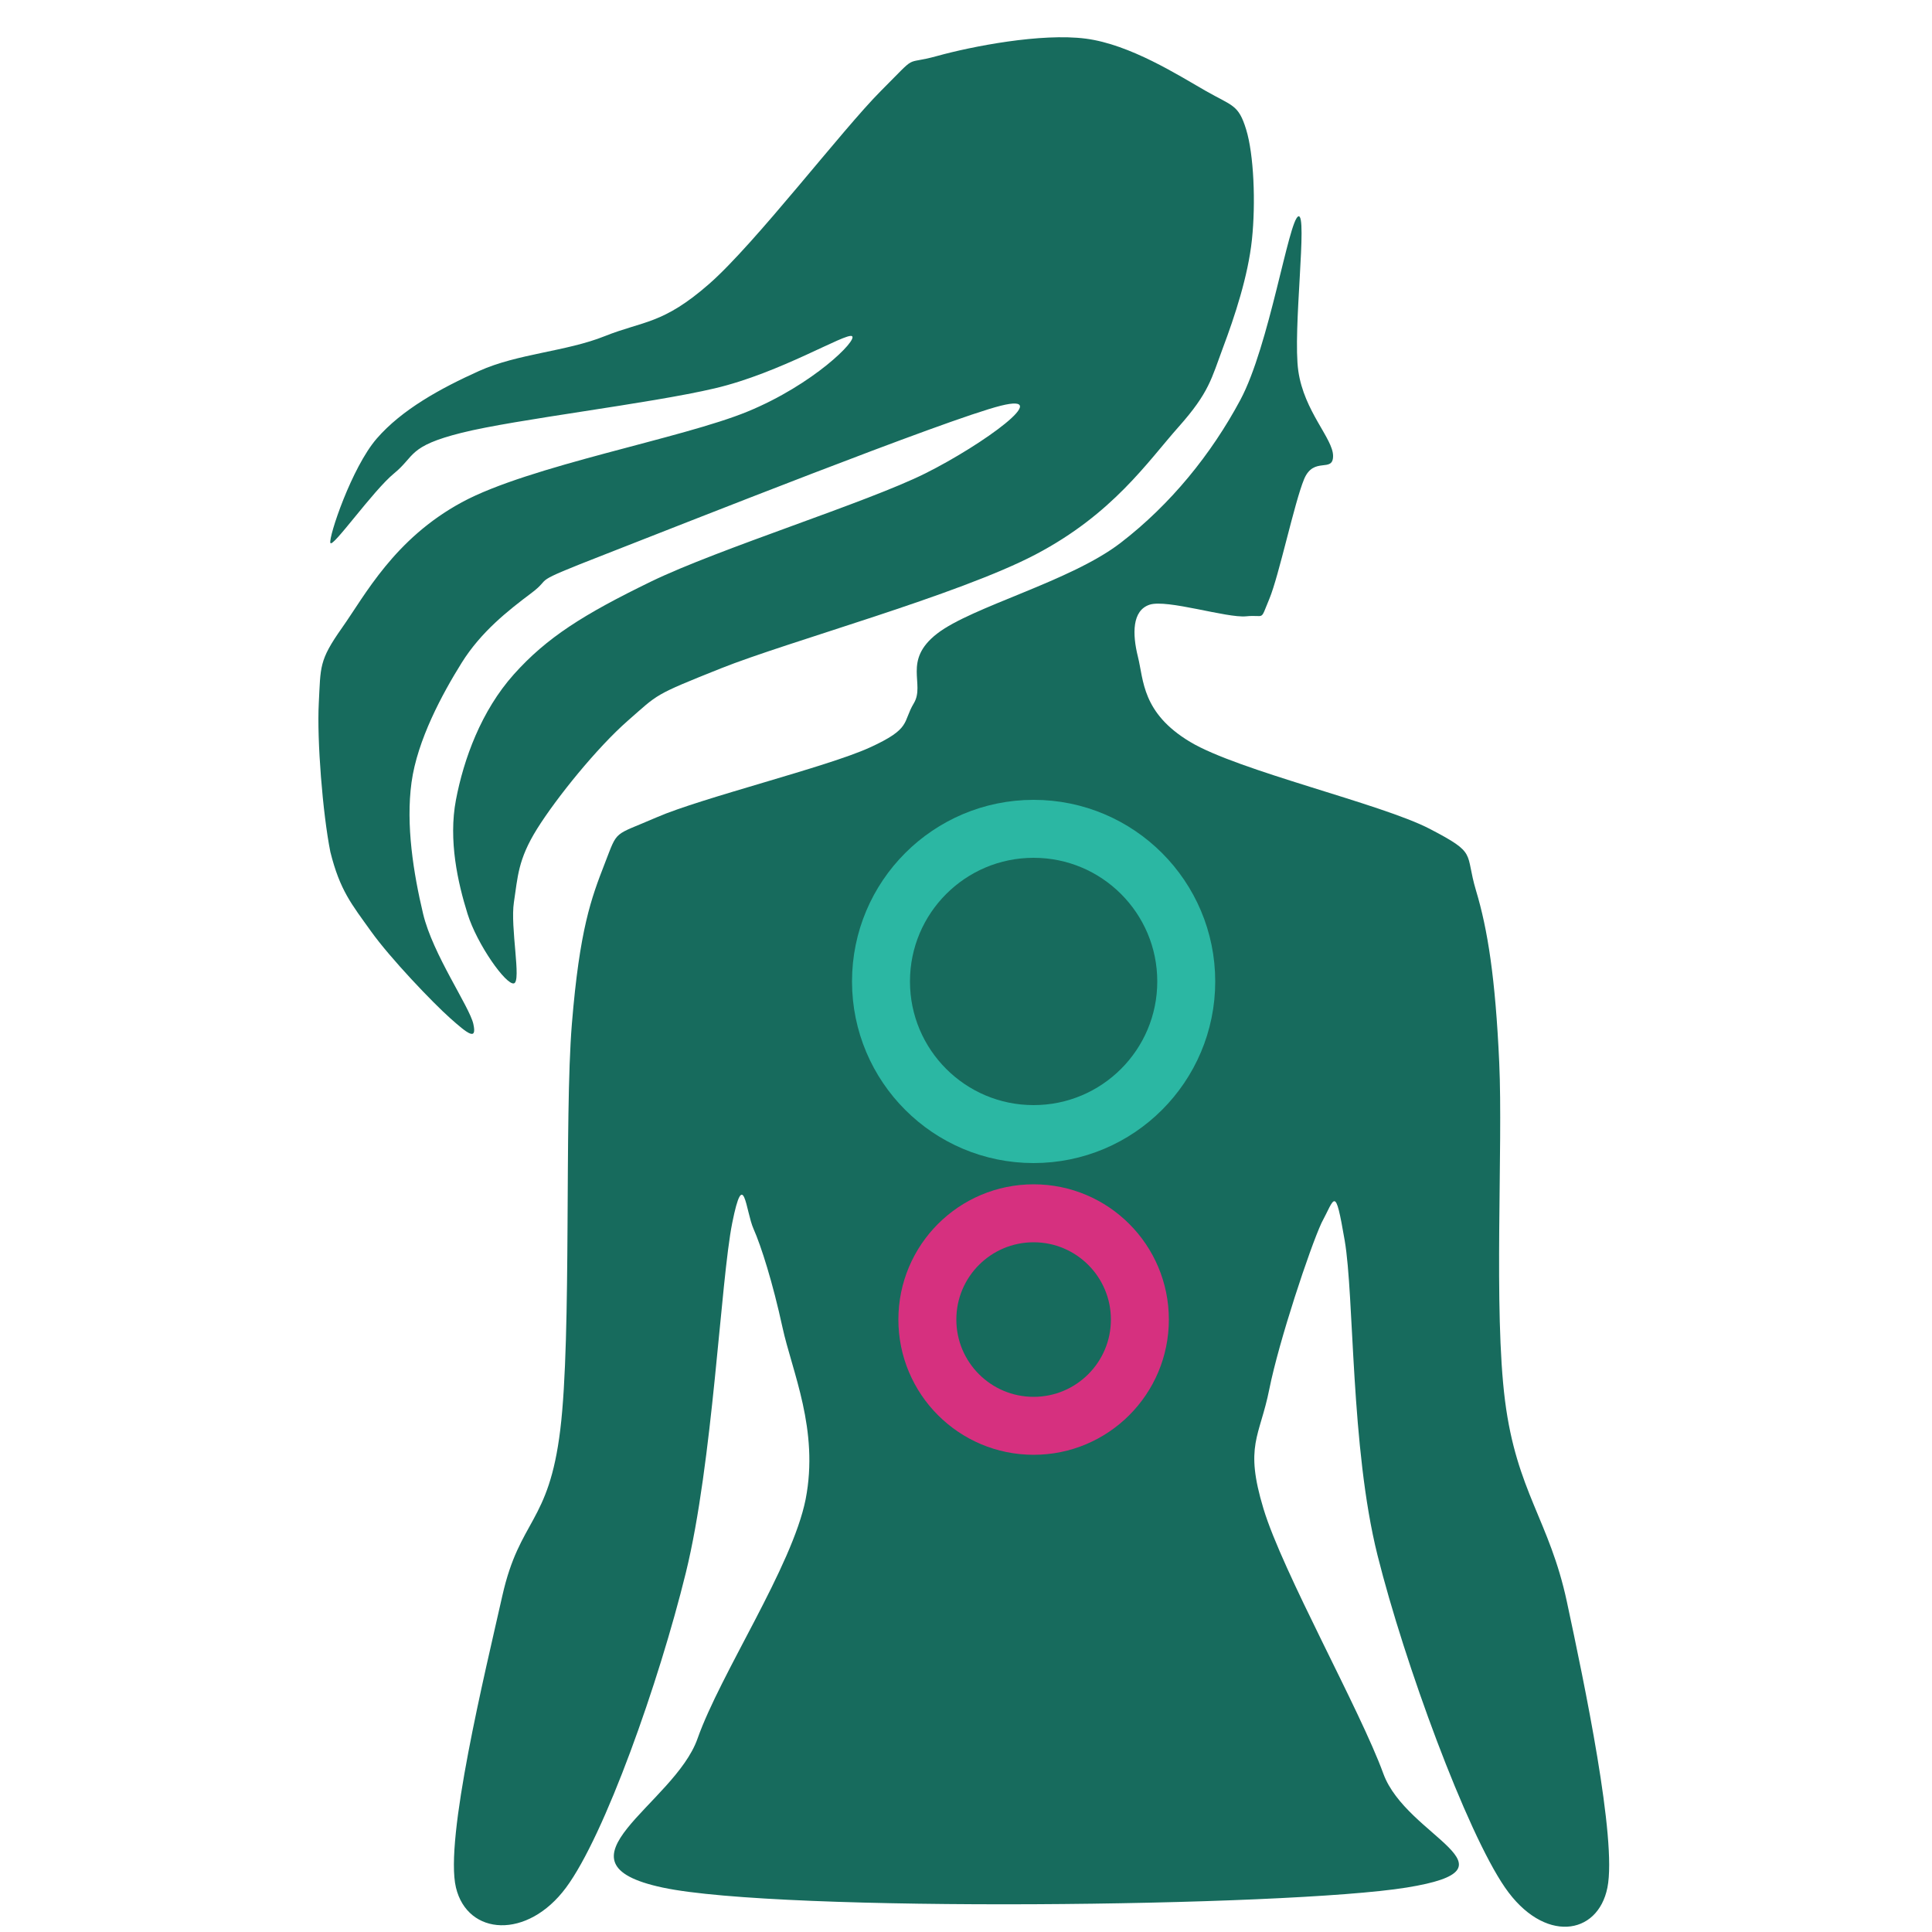
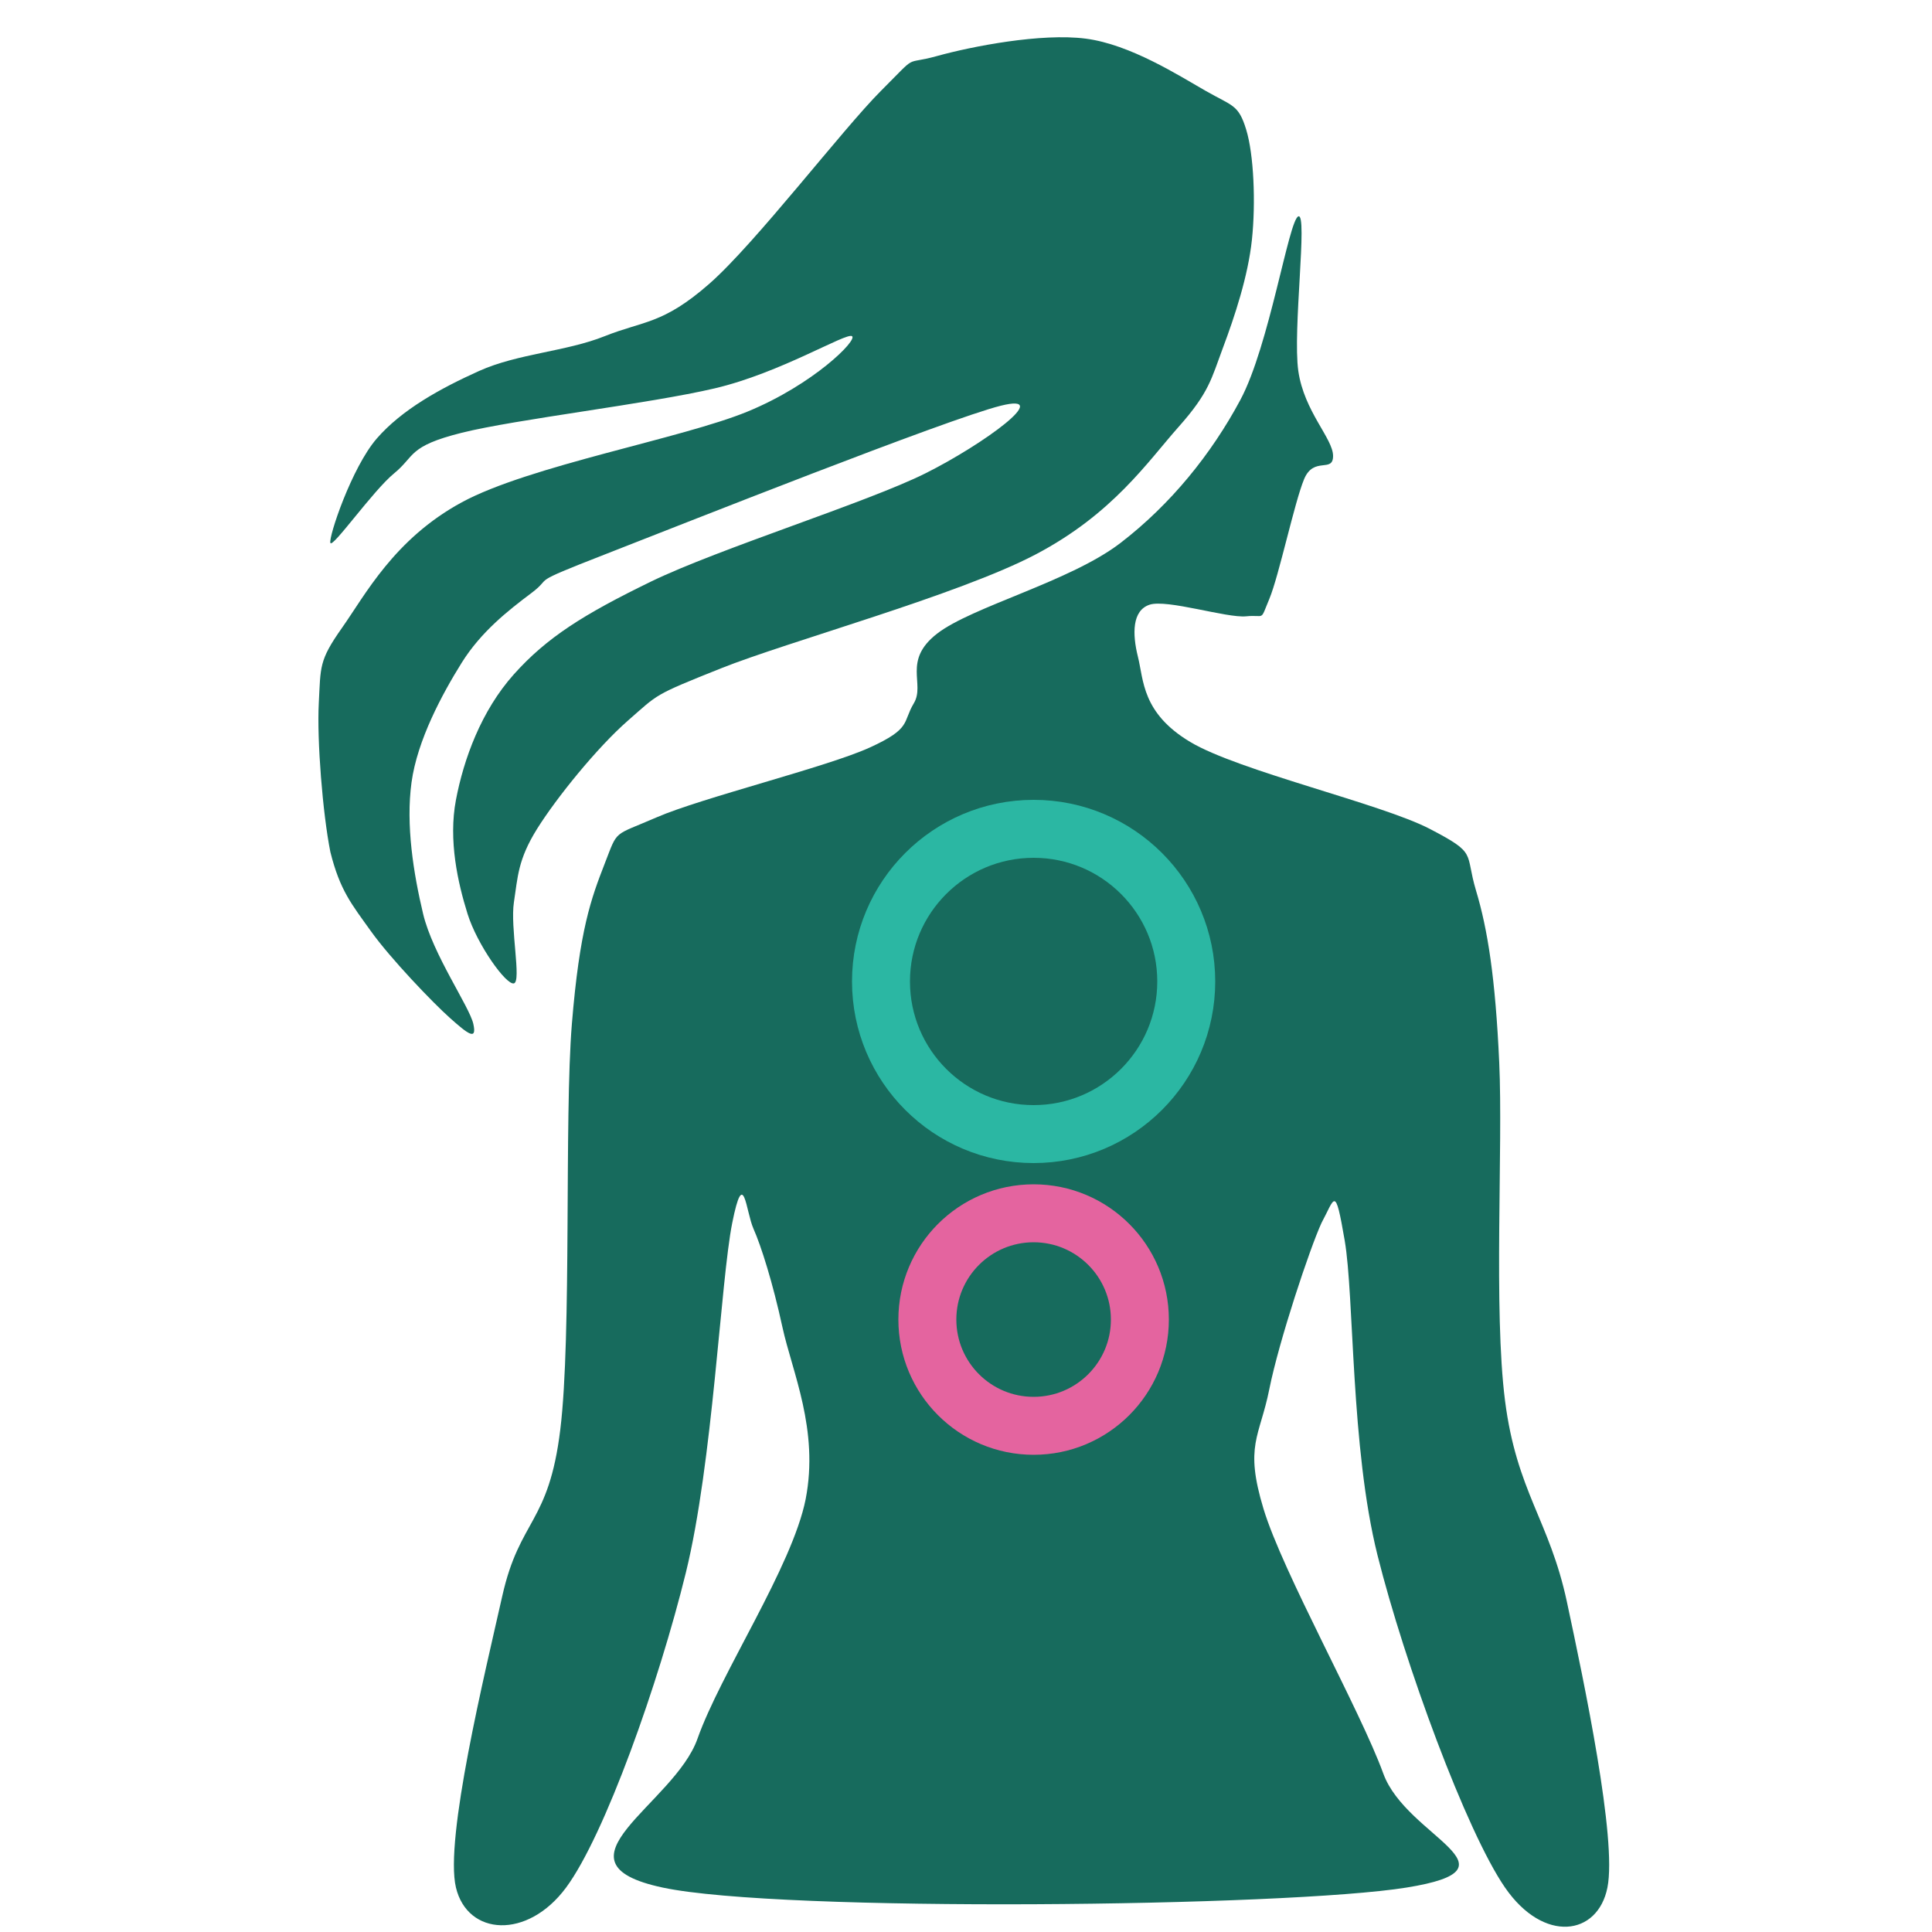
<svg xmlns="http://www.w3.org/2000/svg" viewBox="0 0 100 100" role="img" aria-label="Mujer Vibranza">
  <g fill="#176B5D">
    <path d="M 67.2 11.2 C 66.7 11.4 65.7 17.9 64.2 20.7 C 62.7 23.5 60.6 26.1 58.0 28.1 C 55.4 30.1 50.3 31.4 48.5 32.8 C 46.7 34.2 47.9 35.4 47.3 36.4 C 46.7 37.4 47.2 37.7 45.0 38.7 C 42.8 39.7 36.3 41.3 34.0 42.3 C 31.7 43.3 32.0 42.9 31.3 44.7 C 30.6 46.5 30.0 48.1 29.6 53.0 C 29.2 57.9 29.6 69.1 29.0 74.0 C 28.4 78.9 26.9 78.6 26.0 82.6 C 25.1 86.6 23.0 95.2 23.6 97.7 C 24.2 100.2 27.3 100.4 29.3 97.7 C 31.3 95.0 34.1 87.1 35.5 81.4 C 36.9 75.7 37.3 66.3 37.9 63.3 C 38.5 60.3 38.6 62.7 39.0 63.6 C 39.4 64.5 40.0 66.4 40.5 68.7 C 41.0 71.0 42.4 74.0 41.7 77.6 C 41.0 81.1 37.3 86.6 36.1 90.0 C 34.9 93.4 28.2 96.4 34.3 97.7 C 40.4 99.0 66.6 98.7 72.8 97.7 C 79.0 96.7 72.8 95.1 71.6 91.8 C 70.4 88.5 66.4 81.4 65.4 78.1 C 64.4 74.8 65.2 74.4 65.7 71.9 C 66.2 69.4 67.8 64.6 68.4 63.3 C 69.1 62.0 69.1 61.3 69.6 64.2 C 70.1 67.1 69.9 74.9 71.3 80.5 C 72.7 86.1 75.9 94.8 77.9 97.7 C 79.9 100.6 82.7 100.2 83.2 97.7 C 83.7 95.2 82.0 87.1 81.1 82.9 C 80.2 78.7 78.5 77.2 77.9 72.5 C 77.3 67.8 77.8 59.4 77.6 55.0 C 77.4 50.6 77.0 48.1 76.4 46.1 C 75.8 44.1 76.5 44.2 74.0 42.9 C 71.5 41.6 64.1 39.9 61.6 38.4 C 59.1 36.9 59.2 35.2 58.9 34.0 C 58.6 32.8 58.6 31.6 59.5 31.3 C 60.4 31.0 63.5 32.0 64.5 31.9 C 65.5 31.8 65.2 32.2 65.7 31.0 C 66.2 29.8 67.0 26.0 67.5 24.8 C 68.0 23.6 69.0 24.5 69.0 23.6 C 69.0 22.7 67.5 21.3 67.2 19.2 C 66.9 17.1 67.7 11.0 67.2 11.2 Z" />
    <path fill-rule="evenodd" d="M 62.4 4.7 C 61.0 3.9 58.5 2.3 56.2 2.0 C 53.9 1.7 50.3 2.4 48.5 2.9 C 46.7 3.4 47.6 2.7 45.6 4.7 C 43.6 6.7 39.1 12.6 36.7 14.7 C 34.3 16.8 33.3 16.6 31.3 17.4 C 29.3 18.2 26.8 18.3 24.8 19.2 C 22.8 20.1 20.8 21.2 19.5 22.7 C 18.2 24.2 17.0 27.8 17.1 28.1 C 17.2 28.4 19.3 25.4 20.4 24.5 C 21.5 23.6 21.1 23.1 23.9 22.4 C 26.7 21.7 33.6 20.9 37.0 20.1 C 40.4 19.3 43.8 17.2 44.1 17.4 C 44.4 17.6 42.1 19.9 38.7 21.3 C 35.3 22.7 27.4 24.1 23.9 26.0 C 20.4 27.9 18.9 30.8 17.7 32.5 C 16.5 34.2 16.6 34.5 16.5 36.4 C 16.4 38.3 16.7 42.1 17.1 44.1 C 17.6 46.1 18.2 46.8 19.2 48.2 C 20.2 49.6 22.4 51.9 23.3 52.7 C 24.2 53.5 24.7 53.9 24.5 53.0 C 24.3 52.1 22.4 49.4 21.9 47.3 C 21.4 45.2 21.0 42.7 21.3 40.5 C 21.6 38.3 22.9 35.9 23.9 34.3 C 24.9 32.7 26.3 31.6 27.5 30.7 C 28.7 29.8 27.2 30.3 31.3 28.7 C 35.4 27.1 49.0 21.7 51.8 21.0 C 54.6 20.3 50.9 23.0 47.9 24.5 C 44.9 26.0 37.2 28.4 33.7 30.1 C 30.2 31.8 28.3 33.0 26.6 34.9 C 24.9 36.8 24.0 39.3 23.6 41.4 C 23.2 43.5 23.7 45.7 24.2 47.3 C 24.7 48.9 26.2 51.0 26.6 50.9 C 27.0 50.8 26.4 48.0 26.6 46.7 C 26.8 45.4 26.8 44.5 27.8 42.9 C 28.8 41.3 30.9 38.7 32.5 37.3 C 34.1 35.9 33.8 36.0 37.3 34.6 C 40.8 33.2 49.6 30.8 53.6 28.7 C 57.6 26.6 59.4 23.9 61.0 22.1 C 62.6 20.3 62.7 19.6 63.3 18.0 C 63.9 16.4 64.6 14.3 64.8 12.4 C 65.0 10.5 64.9 8.0 64.5 6.7 C 64.1 5.4 63.8 5.5 62.4 4.7 Z" />
  </g>
  <g fill="none" stroke-width="3">
    <circle cx="53.5" cy="50.8" r="7.9" stroke="#2BB7A3" />
-     <circle cx="53.5" cy="68.3" r="5.5" stroke="#D6307F" />
+     <circle cx="53.5" cy="68.3" r="5.5" stroke="#E4649F" />
  </g>
</svg>
